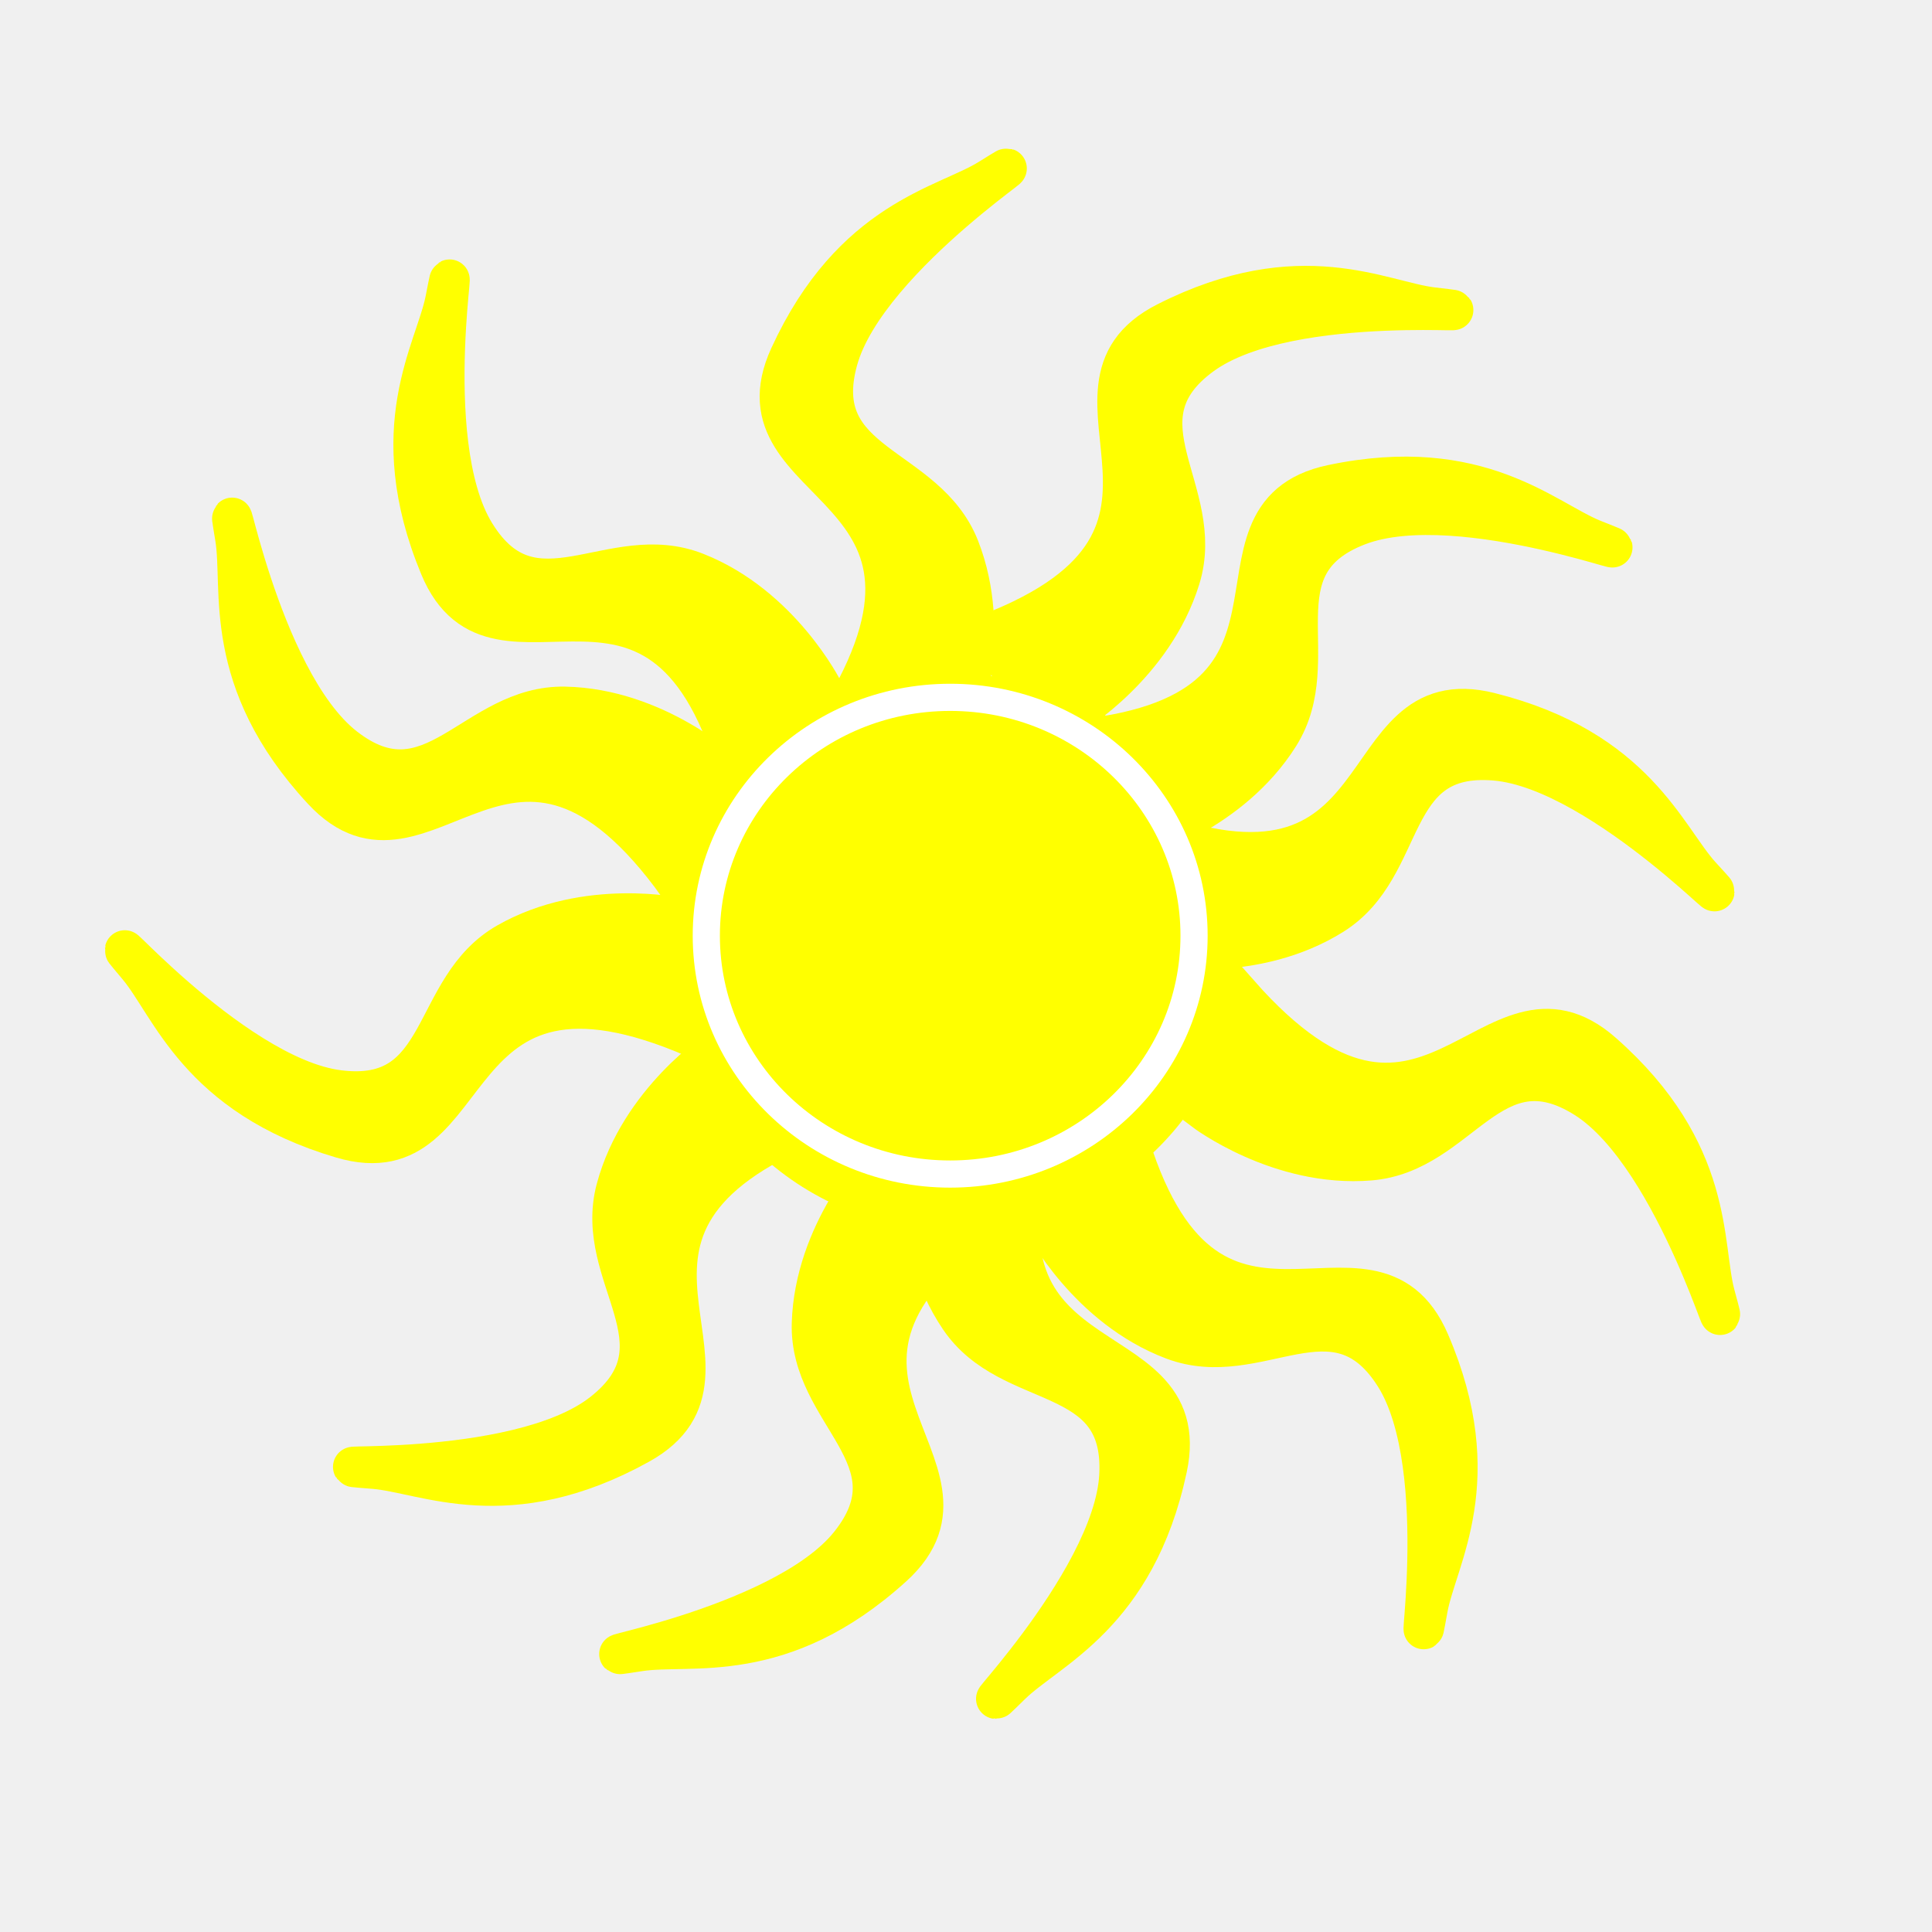
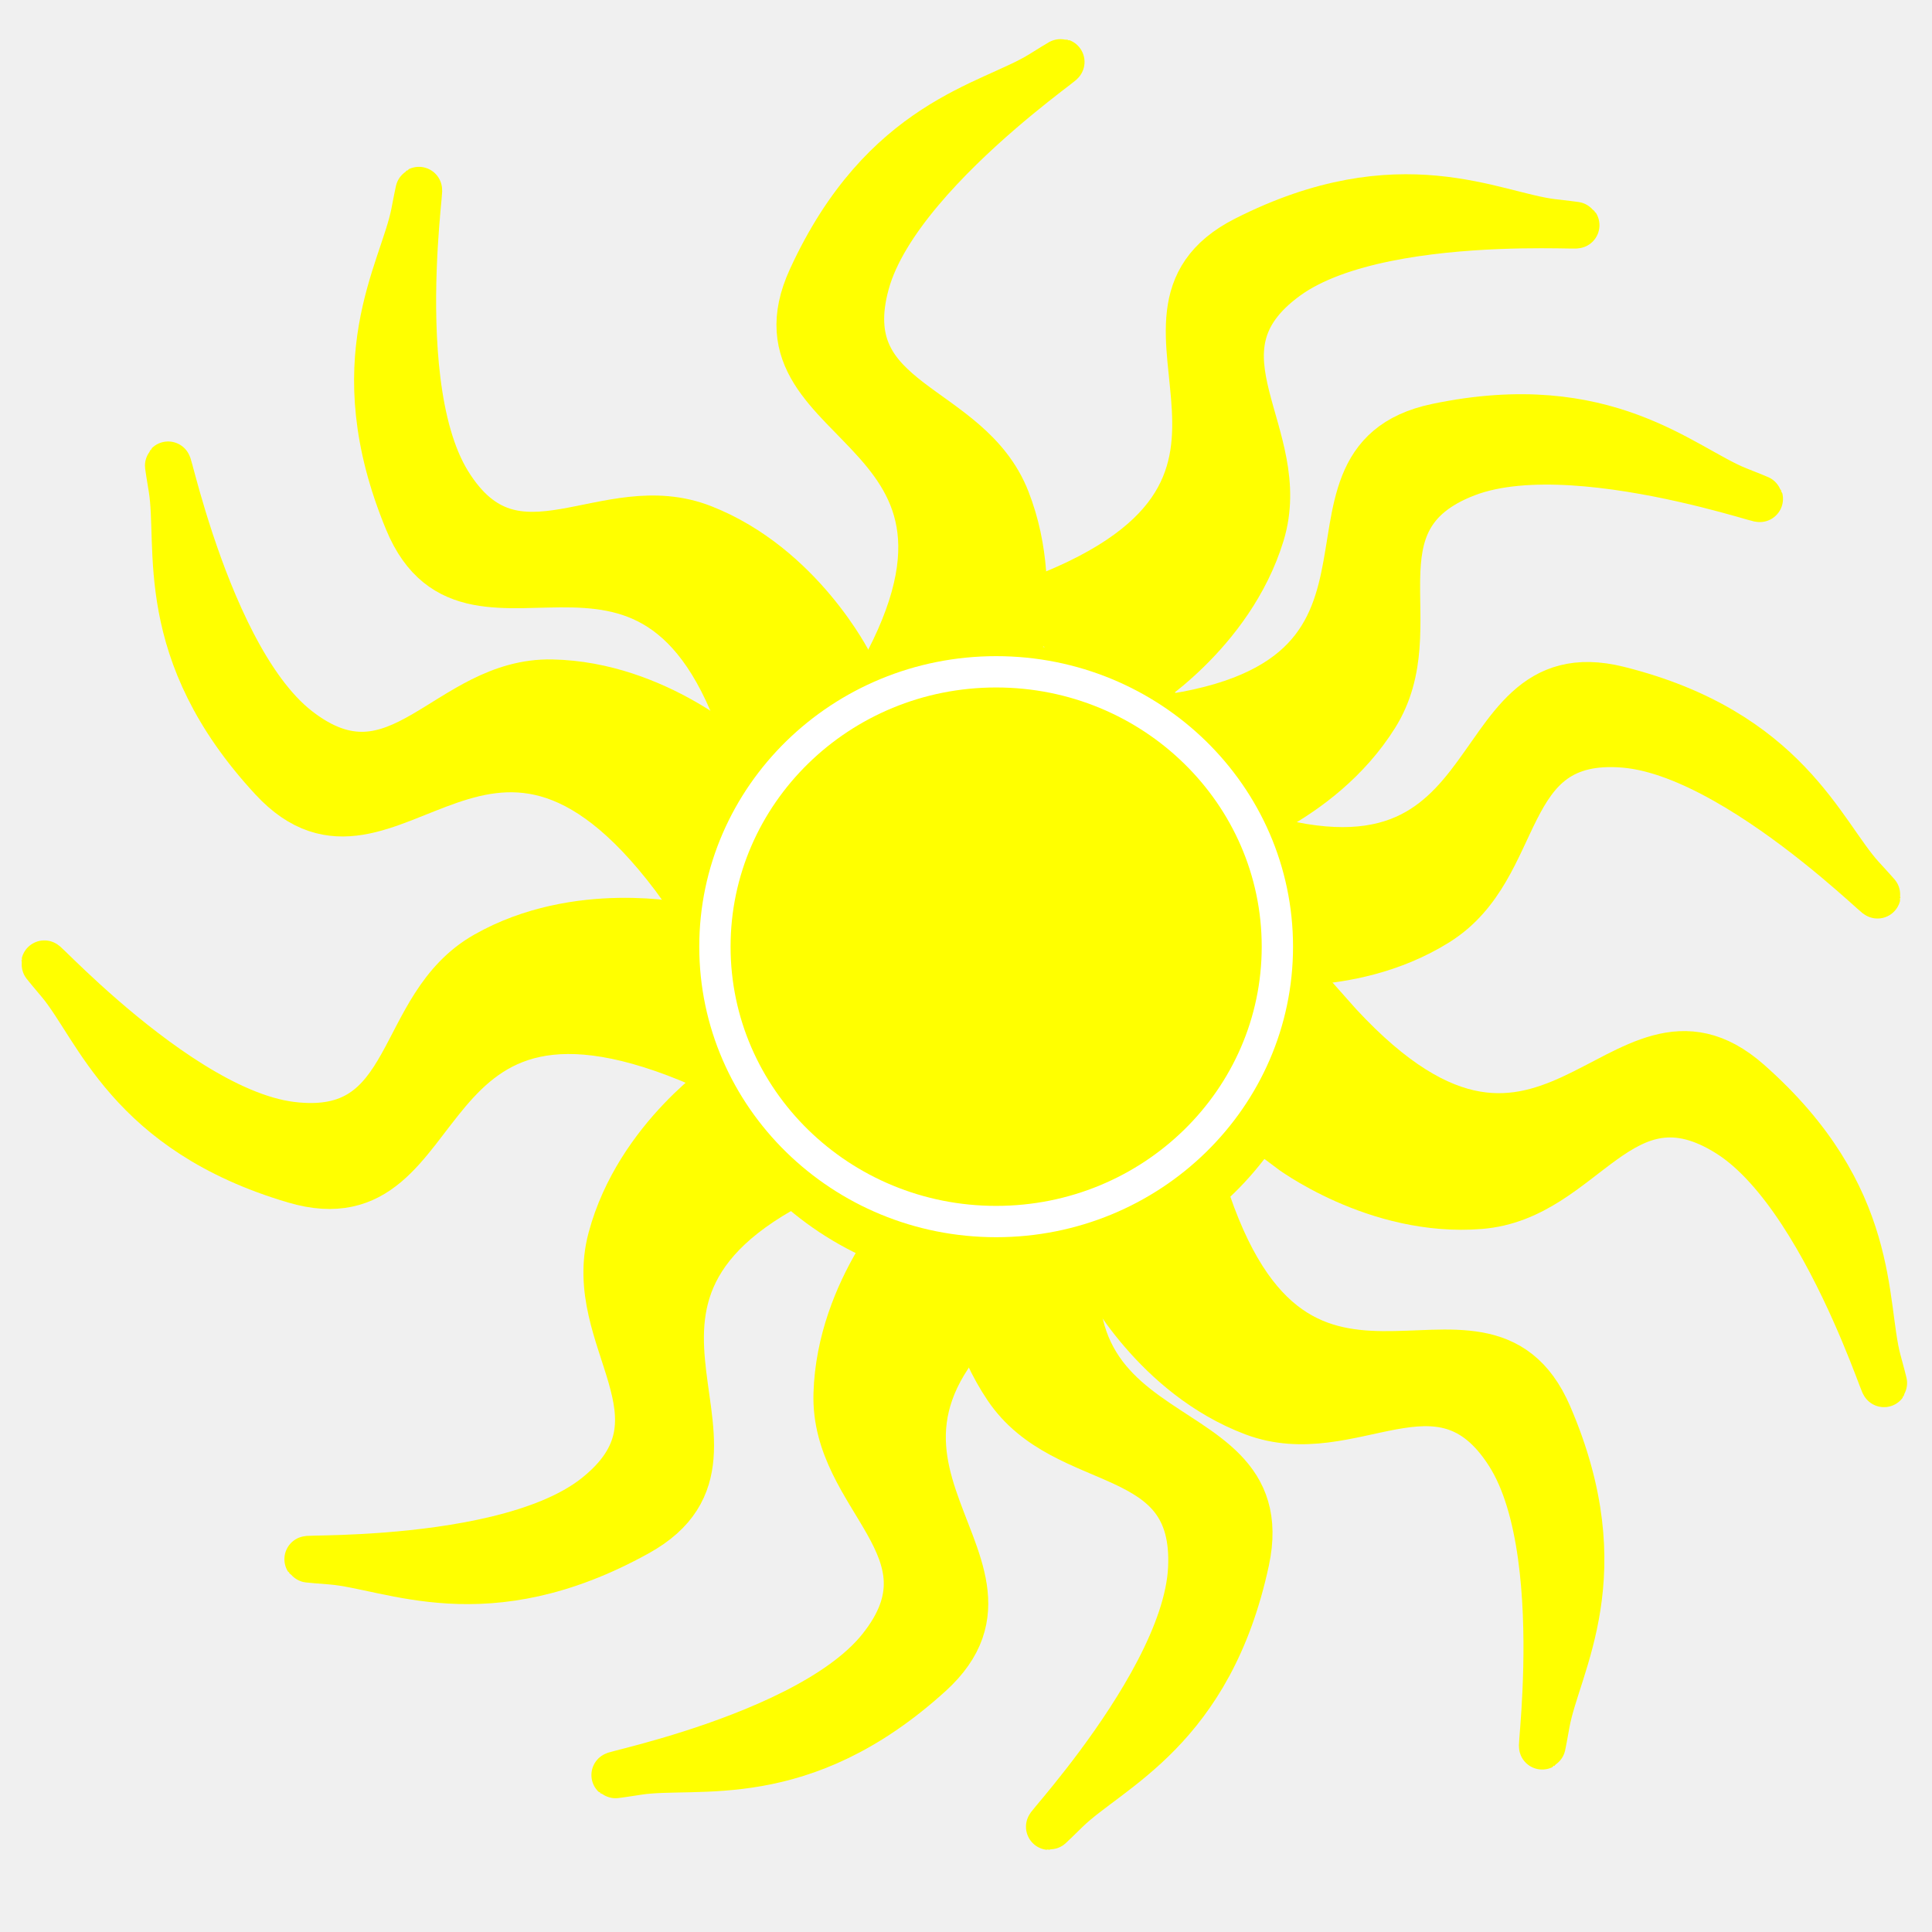
<svg xmlns="http://www.w3.org/2000/svg" width="48px" height="48px" id="svg3080" version="1.1">
  <defs id="defs3082">
    <marker orient="auto" refY="0.0" refX="0.0" id="Arrow1Lend" style="overflow:visible;">
      <path id="path4194" d="M 0.0,0.0 L 5.0,-5.0 L -12.5,0.0 L 5.0,5.0 L 0.0,0.0 z " style="fill-rule:evenodd;stroke:#000000;stroke-width:1.0pt;" transform="scale(0.8) rotate(180) translate(12.5,0)" />
    </marker>
  </defs>
  <g id="layer1">
-     <ellipse style="opacity:1;fill:#ffff00;fill-opacity:1;stroke:#fcffff;stroke-width:0;stroke-linecap:round;stroke-linejoin:round;stroke-miterlimit:4;stroke-dasharray:none;stroke-dashoffset:0;stroke-opacity:1" id="path4147" cx="23.745" cy="23.66" rx="7.059" ry="6.922" />
-     <path style="fill:#ffff00;fill-rule:evenodd;stroke:#ffff00;stroke-width:1px;stroke-linecap:butt;stroke-linejoin:miter;stroke-opacity:1" d="M 20.811,17.93 C 24.57,11.879 18.061,12.246 19.619,8.854 21.178,5.461 23.484,5.125 24.57,4.453 26.495,3.261 21.544,6.287 20.811,8.945 c -0.733,2.659 2.2,2.567 3.025,4.676 0.825,2.109 0,4.309 0,4.309 z" id="path4391" />
-     <path style="fill:#ffff00;fill-rule:evenodd;stroke:#ffff00;stroke-width:1px;stroke-linecap:butt;stroke-linejoin:miter;stroke-opacity:1" d="m 26.514,18.403 c 7.1,-0.58 2.931,-5.593 6.585,-6.359 3.654,-0.766 5.296,0.887 6.483,1.36 2.104,0.838 -3.274,-1.34 -5.847,-0.347 -2.573,0.993 -0.753,3.296 -1.957,5.214 -1.204,1.918 -3.463,2.564 -3.463,2.564 z" id="path4391-0" />
-     <path style="fill:#ffff00;fill-rule:evenodd;stroke:#ffff00;stroke-width:1px;stroke-linecap:butt;stroke-linejoin:miter;stroke-opacity:1" d="m 28.313,20.55 c 6.64,2.578 5.079,-3.752 8.7,-2.846 3.621,0.906 4.378,3.11 5.239,4.054 1.527,1.672 -2.36,-2.635 -5.109,-2.865 -2.748,-0.23 -2.117,2.636 -4.037,3.836 -1.92,1.2 -4.235,0.795 -4.235,0.795 z" id="path4391-0-6" />
-     <path style="fill:#ffff00;fill-rule:evenodd;stroke:#ffff00;stroke-width:1px;stroke-linecap:butt;stroke-linejoin:miter;stroke-opacity:1" d="m 30.78,24.693 c 4.714,5.34 6.235,-1 9.035,1.468 2.801,2.468 2.46,4.774 2.791,6.007 0.588,2.187 -0.886,-3.425 -3.222,-4.892 -2.335,-1.467 -3.091,1.369 -5.348,1.553 -2.257,0.184 -4.127,-1.239 -4.127,-1.239 z" id="path4391-0-6-2" />
-     <path style="fill:#ffff00;fill-rule:evenodd;stroke:#ffff00;stroke-width:1px;stroke-linecap:butt;stroke-linejoin:miter;stroke-opacity:1" d="m 27.976,28.153 c 1.977,6.843 6.063,1.763 7.539,5.192 1.476,3.429 0.181,5.367 -0.047,6.624 -0.404,2.228 0.664,-3.475 -0.819,-5.8 -1.483,-2.325 -3.38,-0.085 -5.498,-0.884 -2.119,-0.799 -3.2,-2.885 -3.2,-2.885 z" id="path4391-0-6-2-6" />
-     <path style="fill:#ffff00;fill-rule:evenodd;stroke:#ffff00;stroke-width:1px;stroke-linecap:butt;stroke-linejoin:miter;stroke-opacity:1" d="m 24.645,30.103 c -5.832,4.09 0.298,6.307 -2.466,8.815 -2.765,2.508 -5.018,1.912 -6.281,2.104 -2.239,0.34 3.502,-0.499 5.22,-2.656 1.718,-2.157 -1.016,-3.225 -0.947,-5.488 0.069,-2.263 1.691,-3.963 1.691,-3.963 z" id="path4391-0-6-2-6-1" />
-     <path style="fill:#ffff00;fill-rule:evenodd;stroke:#ffff00;stroke-width:1px;stroke-linecap:butt;stroke-linejoin:miter;stroke-opacity:1" d="m 20.299,27.861 c -6.613,2.647 -1.152,6.208 -4.417,8.018 -3.265,1.809 -5.323,0.714 -6.595,0.612 -2.257,-0.181 3.524,0.315 5.69,-1.392 2.166,-1.707 -0.252,-3.372 0.333,-5.559 0.585,-2.187 2.553,-3.471 2.553,-3.471 z" id="path4391-0-6-2-6-1-8" />
-     <path style="fill:#ffff00;fill-rule:evenodd;stroke:#ffff00;stroke-width:1px;stroke-linecap:butt;stroke-linejoin:miter;stroke-opacity:1" d="m 16.858,22.003 c -4.152,-5.788 -6.304,0.366 -8.841,-2.372 -2.538,-2.738 -1.966,-4.997 -2.171,-6.258 -0.364,-2.235 0.536,3.497 2.712,5.192 2.176,1.695 3.214,-1.051 5.477,-1.006 2.264,0.045 3.981,1.649 3.981,1.649 z" id="path4391-0-6-2-6-1-8-7" />
-     <path style="fill:#ffff00;fill-rule:evenodd;stroke:#ffff00;stroke-width:1px;stroke-linecap:butt;stroke-linejoin:miter;stroke-opacity:1" d="m 17.305,25.8 c -6.527,-2.854 -5.232,3.536 -8.812,2.479 -3.58,-1.057 -4.243,-3.291 -5.064,-4.269 -1.455,-1.735 2.248,2.732 4.984,3.077 2.736,0.345 2.225,-2.545 4.194,-3.664 1.969,-1.119 4.264,-0.617 4.264,-0.617 z" id="path4391-0-6-2-6-1-8-7-9" />
-     <path style="fill:#ffff00;fill-rule:evenodd;stroke:#ffff00;stroke-width:1px;stroke-linecap:butt;stroke-linejoin:miter;stroke-opacity:1" d="m 18.391,19.372 c -1.88,-6.871 -6.038,-1.849 -7.465,-5.299 -1.427,-3.449 -0.105,-5.369 0.14,-6.622 0.436,-2.222 -0.713,3.465 0.737,5.811 1.45,2.346 3.378,0.133 5.485,0.962 2.107,0.829 3.159,2.93 3.159,2.93 z" id="path4391-0-6-2-6-1-8-7-2" />
-     <path style="fill:#ffff00;fill-rule:evenodd;stroke:#ffff00;stroke-width:1px;stroke-linecap:butt;stroke-linejoin:miter;stroke-opacity:1" d="m 25.851,27.878 c -2.349,6.725 3.924,4.947 3.143,8.598 -0.781,3.65 -2.959,4.482 -3.872,5.374 -1.619,1.583 2.553,-2.449 2.689,-5.204 0.136,-2.755 -2.707,-2.025 -3.972,-3.903 -1.265,-1.878 -0.94,-4.205 -0.94,-4.205 z" id="path4391-0-6-2-6-0" />
-     <path style="fill:#ffff00;fill-rule:evenodd;stroke:#ffff00;stroke-width:1px;stroke-linecap:butt;stroke-linejoin:miter;stroke-opacity:1" d="m 24.271,15.857 c 6.706,-2.402 1.38,-6.162 4.71,-7.85 3.33,-1.688 5.345,-0.517 6.613,-0.369 2.249,0.264 -3.51,-0.445 -5.737,1.181 -2.227,1.626 0.127,3.379 -0.537,5.543 -0.665,2.164 -2.679,3.375 -2.679,3.375 z" id="path4391-0-6-2-6-0-2" />
-     <ellipse style="opacity:1;fill:none;fill-opacity:1;stroke:#ffffff;stroke-width:0.675;stroke-linecap:round;stroke-linejoin:round;stroke-miterlimit:4;stroke-dasharray:none;stroke-dashoffset:0;stroke-opacity:1" id="path4567" cx="23.607" cy="23.247" rx="6.059" ry="5.922" />
+     <ellipse style="opacity:1;fill:#ffff00;fill-opacity:1;stroke:#fcffff;stroke-width:0;stroke-linecap:round;stroke-linejoin:round;stroke-miterlimit:4;stroke-dasharray:none;stroke-dashoffset:0;stroke-opacity:1" id="path4147" cx="24.908" cy="23.995" rx="8.14" ry="7.982" />
+     <path style="fill:#ffff00;fill-rule:evenodd;stroke:#ffff00;stroke-width:1.153px;stroke-linecap:butt;stroke-linejoin:miter;stroke-opacity:1" d="m 21.525,17.388 c 4.335,-6.978 -3.172,-6.555 -1.374,-10.466 1.797,-3.912 4.457,-4.3 5.709,-5.075 2.22,-1.374 -3.489,2.114 -4.335,5.18 -0.846,3.066 2.537,2.96 3.489,5.392 0.951,2.432 0,4.969 0,4.969 z" id="path4391" />
+     <path style="fill:#ffff00;fill-rule:evenodd;stroke:#ffff00;stroke-width:1.153px;stroke-linecap:butt;stroke-linejoin:miter;stroke-opacity:1" d="m 28.102,17.934 c 8.187,-0.669 3.38,-6.45 7.593,-7.333 4.213,-0.884 6.108,1.023 7.476,1.568 2.426,0.966 -3.775,-1.545 -6.743,-0.4 -2.967,1.145 -0.869,3.801 -2.257,6.012 -1.388,2.212 -3.993,2.957 -3.993,2.957 z" id="path4391-0" />
+     <path style="fill:#ffff00;fill-rule:evenodd;stroke:#ffff00;stroke-width:1.153px;stroke-linecap:butt;stroke-linejoin:miter;stroke-opacity:1" d="m 30.176,20.409 c 7.658,2.973 5.857,-4.327 10.033,-3.282 4.176,1.045 5.048,3.587 6.041,4.674 1.76,1.928 -2.722,-3.039 -5.891,-3.304 -3.169,-0.265 -2.441,3.04 -4.655,4.424 -2.214,1.384 -4.884,0.917 -4.884,0.917 z" id="path4391-0-6" />
+     <path style="fill:#ffff00;fill-rule:evenodd;stroke:#ffff00;stroke-width:1.153px;stroke-linecap:butt;stroke-linejoin:miter;stroke-opacity:1" d="m 33.021,25.188 c 5.436,6.158 7.19,-1.153 10.419,1.693 3.23,2.846 2.836,5.505 3.219,6.927 0.678,2.522 -1.022,-3.949 -3.715,-5.641 -2.693,-1.692 -3.565,1.579 -6.167,1.791 -2.602,0.212 -4.759,-1.429 -4.759,-1.429 z" id="path4391-0-6-2" />
+     <path style="fill:#ffff00;fill-rule:evenodd;stroke:#ffff00;stroke-width:1.153px;stroke-linecap:butt;stroke-linejoin:miter;stroke-opacity:1" d="m 29.787,29.177 c 2.28,7.892 6.992,2.034 8.694,5.988 1.702,3.954 0.209,6.189 -0.054,7.638 -0.466,2.569 0.766,-4.007 -0.945,-6.688 -1.711,-2.681 -3.898,-0.098 -6.341,-1.019 -2.443,-0.922 -3.69,-3.327 -3.69,-3.327 z" id="path4391-0-6-2-6" />
+     <path style="fill:#ffff00;fill-rule:evenodd;stroke:#ffff00;stroke-width:1.153px;stroke-linecap:butt;stroke-linejoin:miter;stroke-opacity:1" d="m 25.946,31.425 c -6.726,4.716 0.344,7.274 -2.844,10.166 -3.188,2.892 -5.787,2.205 -7.243,2.426 -2.581,0.393 4.039,-0.575 6.02,-3.063 1.981,-2.488 -1.172,-3.719 -1.092,-6.328 0.079,-2.61 1.95,-4.57 1.95,-4.57 z" id="path4391-0-6-2-6-1" />
+     <path style="fill:#ffff00;fill-rule:evenodd;stroke:#ffff00;stroke-width:1.153px;stroke-linecap:butt;stroke-linejoin:miter;stroke-opacity:1" d="m 20.935,28.84 c -7.626,3.053 -1.329,7.159 -5.094,9.246 -3.765,2.086 -6.138,0.823 -7.606,0.705 -2.603,-0.208 4.063,0.364 6.561,-1.605 2.498,-1.969 -0.29,-3.888 0.384,-6.411 0.674,-2.523 2.944,-4.003 2.944,-4.003 z" id="path4391-0-6-2-6-1-8" />
+     <path style="fill:#ffff00;fill-rule:evenodd;stroke:#ffff00;stroke-width:1.153px;stroke-linecap:butt;stroke-linejoin:miter;stroke-opacity:1" d="M 16.966,22.085 C 12.179,15.41 9.697,22.507 6.771,19.349 3.845,16.192 4.504,13.586 4.267,12.133 3.847,9.556 4.885,16.165 7.394,18.12 c 2.509,1.955 3.706,-1.211 6.316,-1.16 2.611,0.051 4.591,1.901 4.591,1.901 z" id="path4391-0-6-2-6-1-8-7" />
+     <path style="fill:#ffff00;fill-rule:evenodd;stroke:#ffff00;stroke-width:1.153px;stroke-linecap:butt;stroke-linejoin:miter;stroke-opacity:1" d="m 17.482,26.464 c -7.526,-3.291 -6.033,4.077 -10.162,2.859 -4.129,-1.219 -4.893,-3.795 -5.84,-4.923 -1.678,-2 2.592,3.15 5.748,3.548 3.155,0.398 2.566,-2.935 4.837,-4.225 2.27,-1.29 4.918,-0.711 4.918,-0.711 z" id="path4391-0-6-2-6-1-8-7-9" />
+     <path style="fill:#ffff00;fill-rule:evenodd;stroke:#ffff00;stroke-width:1.153px;stroke-linecap:butt;stroke-linejoin:miter;stroke-opacity:1" d="M 18.734,19.051 C 16.566,11.128 11.771,16.918 10.126,12.94 8.48,8.963 10.005,6.749 10.288,5.304 10.79,2.742 9.465,9.3 11.138,12.005 c 1.673,2.705 3.896,0.153 6.326,1.109 2.43,0.956 3.643,3.379 3.643,3.379 z" id="path4391-0-6-2-6-1-8-7-2" />
+     <path style="fill:#ffff00;fill-rule:evenodd;stroke:#ffff00;stroke-width:1.153px;stroke-linecap:butt;stroke-linejoin:miter;stroke-opacity:1" d="m 27.337,28.86 c -2.708,7.755 4.525,5.705 3.624,9.915 -0.901,4.209 -3.412,5.168 -4.465,6.198 -1.867,1.826 2.944,-2.824 3.1,-6.001 0.157,-3.177 -3.122,-2.336 -4.581,-4.501 -1.459,-2.166 -1.084,-4.849 -1.084,-4.849 z" id="path4391-0-6-2-6-0" />
+     <path style="fill:#ffff00;fill-rule:evenodd;stroke:#ffff00;stroke-width:1.153px;stroke-linecap:butt;stroke-linejoin:miter;stroke-opacity:1" d="M 25.514,14.998 C 33.247,12.228 27.106,7.892 30.945,5.946 34.785,3.999 37.109,5.349 38.572,5.521 41.165,5.824 34.525,5.008 31.956,6.883 29.387,8.758 32.103,10.779 31.336,13.275 c -0.767,2.496 -3.089,3.892 -3.089,3.892 z" id="path4391-0-6-2-6-0-2" />
+     <ellipse style="opacity:1;fill:none;fill-opacity:1;stroke:#ffffff;stroke-width:0.778;stroke-linecap:round;stroke-linejoin:round;stroke-miterlimit:4;stroke-dasharray:none;stroke-dashoffset:0;stroke-opacity:1" id="path4567" cx="24.749" cy="23.52" rx="6.987" ry="6.829" />
  </g>
</svg>
